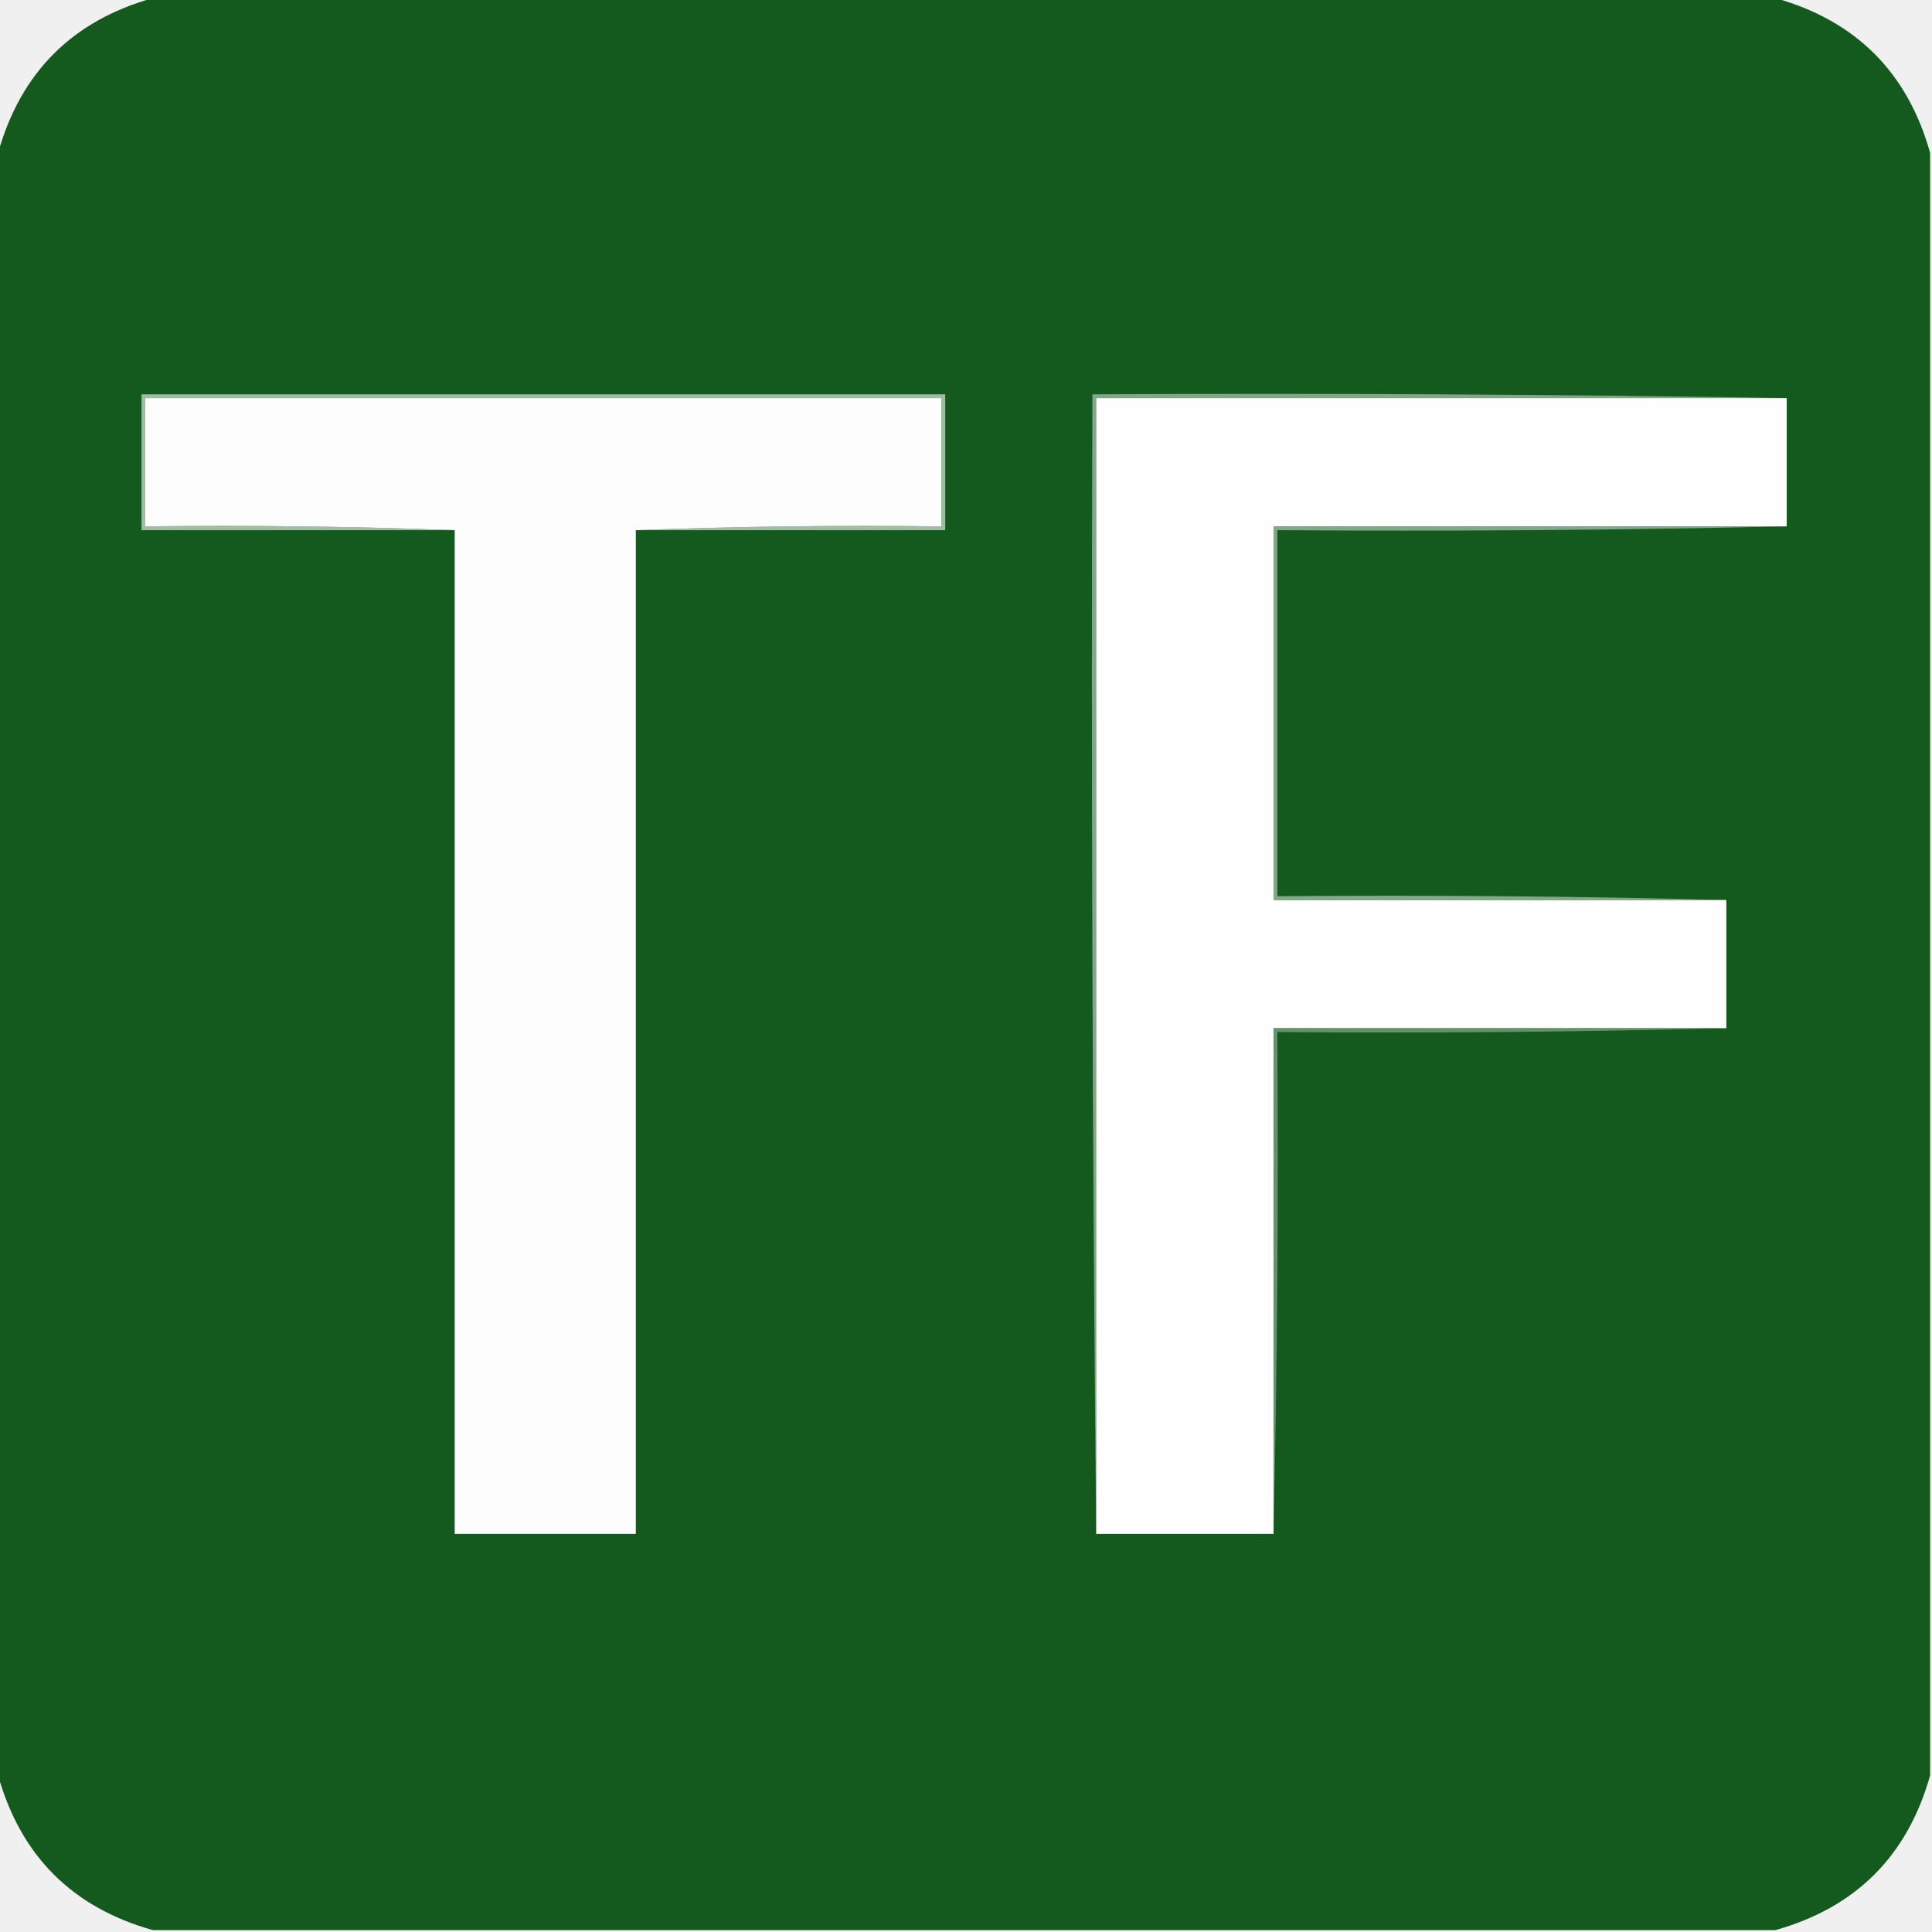
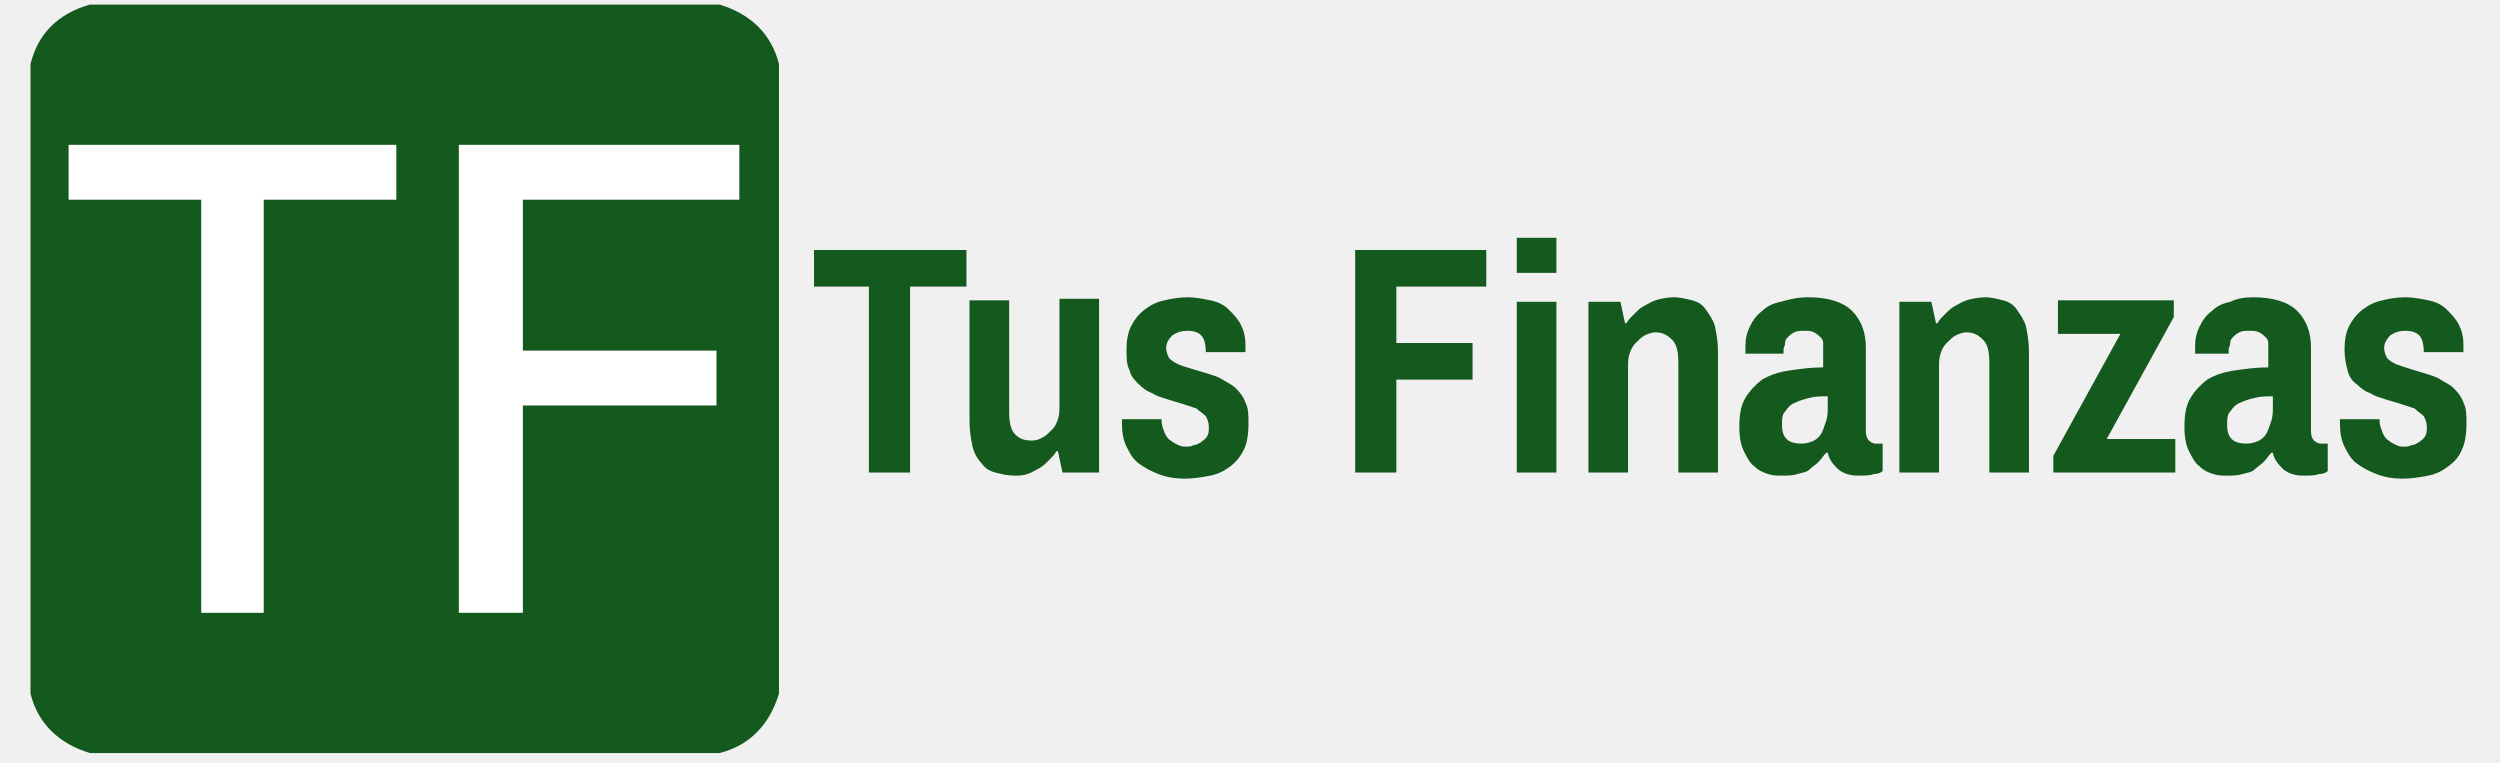
- <svg xmlns="http://www.w3.org/2000/svg" width="512" height="512" shape-rendering="geometricPrecision" text-rendering="geometricPrecision" image-rendering="optimizeQuality" fill-rule="evenodd" clip-rule="evenodd">
-   <path fill="#14591d" d="M40.5-.5h430c21.333 6 35 19.667 41 41v430c-6 21.333-19.667 35-41 41h-430c-21.333-6-35-19.667-41-41v-430c6-21.333 19.667-35 41-41z" />
-   <path fill="#a1bca5" d="M168.5 140.5a1640.966 1640.966 0 0181-1v-34h-211v34c27.505-.331 54.838.002 82 1h-83v-36h213v36h-82z" />
-   <path fill="#fdfdfd" d="M168.5 140.5v266h-48v-266a1681.792 1681.792 0 00-82-1v-34h211v34c-27.172-.331-54.172.002-81 1z" />
-   <path fill="#84a789" d="M473.5 105.5h-183v301a22805.385 22805.385 0 01-1-302c61.502-.332 122.836.001 184 1z" />
-   <path fill="#fefefe" d="M473.5 105.5v34h-136v99h120v34h-120v134h-47v-301h183z" />
-   <path fill="#84a787" d="M473.5 139.5c-44.83.999-89.83 1.332-135 1v97c39.837-.332 79.504.001 119 1h-120v-99h136z" />
-   <path fill="#66926b" d="M457.5 272.5a3539.447 3539.447 0 01-119 1c.332 44.503-.001 88.836-1 133v-134h120z" />
+ <svg xmlns="http://www.w3.org/2000/svg" version="1.2" baseProfile="tiny" viewBox="0 0 164 50" overflow="visible">
+   <path fill-rule="evenodd" fill="#14591D" d="M5.9.3h41.3c2 .6 3.4 1.9 3.9 3.9v41.3c-.6 2-1.9 3.4-3.9 3.9H5.9c-2-.6-3.4-1.9-3.9-3.9V4.2C2.5 2.2 3.8.9 5.9.3z" />
+   <g fill="#FFF">
+     <path d="M4.5 9.5H26v3.6h-8.7v27.1h-4.1V13.1H4.5V9.5zM30.1 40.3V9.5h18.4v3.6H34.3V23H47v3.6H34.3v13.6h-4.2z" />
+   </g>
+   <g fill="#14591D">
+     <path d="M63.3 18.8h-3.6V31H57V18.8h-3.6v-2.4h10v2.4zM71.8 31h-2.1l-.3-1.4h-.1c-.1.2-.3.4-.5.6s-.4.4-.6.5c-.2.1-.5.3-.8.4-.3.1-.6.1-.9.1-.4 0-.8-.1-1.2-.2-.4-.1-.7-.3-.9-.6-.3-.3-.5-.7-.6-1.1-.1-.5-.2-1-.2-1.7v-7.9h2.6V27c0 .7.1 1.2.4 1.5.3.3.6.4 1.1.4.3 0 .5-.1.7-.2.2-.1.4-.3.6-.5.2-.2.3-.4.4-.7s.1-.6.1-.9v-7h2.6V31zM77.9 19.5c.5 0 1 .1 1.5.2s.9.3 1.2.6c.3.3.6.6.8 1 .2.4.3.8.3 1.3v.5h-2.6c0-.5-.1-.9-.3-1.1-.2-.2-.5-.3-.9-.3s-.7.1-1 .3c-.2.2-.4.5-.4.8 0 .3.1.5.2.7.2.2.4.3.6.4s.6.2.9.3.7.2 1 .3c.3.1.7.2 1 .4s.6.3.9.6c.3.3.5.6.6.9.2.4.2.8.2 1.4 0 .7-.1 1.3-.3 1.7s-.5.8-.9 1.1c-.4.3-.8.5-1.3.6-.5.1-1.1.2-1.7.2-.6 0-1.2-.1-1.7-.3-.5-.2-.9-.4-1.3-.7-.4-.3-.6-.7-.8-1.1-.2-.4-.3-.9-.3-1.5v-.1-.1-.1h2.6v.1c0 .3.1.5.2.8.1.2.2.4.4.5.1.1.3.2.5.3.2.1.4.1.5.1.2 0 .3 0 .5-.1.2 0 .3-.1.5-.2.1-.1.3-.2.4-.4.1-.2.1-.3.1-.6s-.1-.5-.2-.7c-.2-.2-.4-.3-.6-.5l-.9-.3c-.3-.1-.7-.2-1-.3-.3-.1-.7-.2-1-.4-.3-.1-.6-.3-.9-.6s-.5-.5-.6-.9c-.2-.4-.2-.8-.2-1.4 0-.6.1-1.1.3-1.5.2-.4.5-.8.9-1.1.4-.3.8-.5 1.3-.6.4-.1 1-.2 1.5-.2zM88.9 31V16.4h8.6v2.4h-5.9v3.7h5v2.4h-5V31h-2.7zM102.1 17.9h-2.6v-2.3h2.6v2.3zm0 13.1h-2.6V19.8h2.6V31zM109.8 19.5c.4 0 .8.1 1.2.2.4.1.7.3.9.6s.5.7.6 1.1c.1.5.2 1 .2 1.7V31h-2.6v-7.2c0-.7-.1-1.2-.4-1.5-.3-.3-.6-.5-1.1-.5-.2 0-.5.1-.7.2-.2.1-.4.3-.6.5-.2.2-.3.4-.4.7s-.1.6-.1.9V31h-2.6V19.8h2.1l.3 1.4h.1c.1-.2.3-.4.5-.6.2-.2.4-.4.6-.5s.5-.3.8-.4.8-.2 1.2-.2zM118.6 19.5c1.3 0 2.3.3 2.9.9.6.6.9 1.4.9 2.4v5.5c0 .3.1.5.2.6.1.1.3.2.4.2h.5v1.8c-.1.1-.3.2-.6.2-.2.1-.6.1-1 .1-.5 0-.9-.1-1.3-.4-.3-.3-.6-.6-.7-1.1h-.1c-.2.2-.3.4-.5.6s-.4.3-.6.5-.5.2-.8.3c-.3.1-.6.1-1 .1-.3 0-.6 0-.9-.1-.3-.1-.6-.2-.9-.5-.3-.2-.5-.6-.7-1-.2-.4-.3-.9-.3-1.6 0-.8.1-1.4.4-1.9.3-.5.7-.9 1.1-1.2.5-.3 1.1-.5 1.8-.6.7-.1 1.4-.2 2.2-.2V23v-.5c0-.2-.1-.3-.2-.4-.1-.1-.2-.2-.4-.3-.2-.1-.4-.1-.6-.1-.3 0-.5 0-.7.1-.2.1-.3.2-.4.3s-.2.2-.2.4-.1.3-.1.4v.3h-2.5v-.5c0-.5.1-.9.3-1.3.2-.4.4-.7.8-1 .3-.3.7-.5 1.2-.6.7-.2 1.2-.3 1.8-.3zm1.2 6.5c-.4 0-.7 0-1.1.1-.4.1-.7.2-.9.3-.3.1-.5.3-.7.6-.2.2-.2.5-.2.9s.1.7.3.9c.2.2.5.3 1 .3.3 0 .6-.1.8-.2.2-.1.4-.3.5-.5.1-.2.2-.5.3-.8.1-.3.1-.6.1-.9V26zM130.2 19.5c.4 0 .8.1 1.2.2.4.1.7.3.9.6s.5.7.6 1.1c.1.5.2 1 .2 1.7V31h-2.6v-7.2c0-.7-.1-1.2-.4-1.5-.3-.3-.6-.5-1.1-.5-.2 0-.5.1-.7.2-.2.1-.4.3-.6.5-.2.2-.3.4-.4.7s-.1.6-.1.9V31h-2.6V19.8h2.1l.3 1.4h.1c.1-.2.3-.4.5-.6.2-.2.4-.4.6-.5s.5-.3.8-.4.9-.2 1.2-.2zM142.6 20.8l-4.4 8h4.5V31h-8v-1.1l4.4-8H135v-2.2h7.6v1.1zM147.8 19.5c1.3 0 2.3.3 2.9.9.6.6.9 1.4.9 2.4v5.5c0 .3.1.5.2.6.1.1.3.2.4.2h.5v1.8c-.1.1-.3.2-.6.2-.2.1-.6.1-1 .1-.5 0-.9-.1-1.3-.4-.3-.3-.6-.6-.7-1.1h-.1c-.2.2-.3.4-.5.6s-.4.3-.6.5-.5.2-.8.3c-.3.1-.6.1-1 .1-.3 0-.6 0-.9-.1-.3-.1-.6-.2-.9-.5-.3-.2-.5-.6-.7-1-.2-.4-.3-.9-.3-1.6 0-.8.1-1.4.4-1.9.3-.5.7-.9 1.1-1.2.5-.3 1.1-.5 1.8-.6.7-.1 1.4-.2 2.2-.2V23v-.5c0-.2-.1-.3-.2-.4-.1-.1-.2-.2-.4-.3-.2-.1-.4-.1-.6-.1-.3 0-.5 0-.7.1-.2.1-.3.2-.4.3s-.2.2-.2.4-.1.3-.1.4v.3H144v-.5c0-.5.1-.9.3-1.3.2-.4.4-.7.8-1 .3-.3.7-.5 1.2-.6.4-.2.9-.3 1.5-.3zM149 26c-.4 0-.7 0-1.1.1-.4.1-.7.2-.9.3-.3.1-.5.3-.7.6-.2.2-.2.5-.2.9s.1.7.3.9c.2.2.5.3 1 .3.3 0 .6-.1.8-.2.2-.1.4-.3.5-.5.1-.2.2-.5.3-.8.1-.3.1-.6.1-.9V26zM157.8 19.5c.5 0 1 .1 1.5.2s.9.3 1.2.6c.3.3.6.6.8 1 .2.4.3.8.3 1.3v.5H159c0-.5-.1-.9-.3-1.1-.2-.2-.5-.3-.9-.3s-.7.1-1 .3c-.2.2-.4.5-.4.8 0 .3.1.5.2.7.2.2.4.3.6.4l.9.3c.3.1.7.2 1 .3.3.1.7.2 1 .4s.6.3.9.6c.3.3.5.6.6.9.2.4.2.8.2 1.4 0 .7-.1 1.3-.3 1.7-.2.5-.5.8-.9 1.1s-.8.5-1.3.6c-.5.1-1.1.2-1.7.2-.6 0-1.2-.1-1.7-.3-.5-.2-.9-.4-1.3-.7-.4-.3-.6-.7-.8-1.1-.2-.4-.3-.9-.3-1.5v-.1-.1-.1h2.6v.1c0 .3.1.5.2.8.1.2.2.4.4.5.1.1.3.2.5.3s.4.1.5.1c.2 0 .3 0 .5-.1.2 0 .3-.1.5-.2.1-.1.3-.2.4-.4.1-.2.1-.3.1-.6s-.1-.5-.2-.7c-.2-.2-.4-.3-.6-.5l-.9-.3c-.3-.1-.7-.2-1-.3s-.7-.2-1-.4c-.3-.1-.6-.3-.9-.6-.3-.2-.5-.5-.6-.9s-.2-.8-.2-1.4c0-.6.1-1.1.3-1.5.2-.4.5-.8.9-1.1.4-.3.8-.5 1.3-.6.4-.1.9-.2 1.5-.2z" />
+   </g>
</svg>
